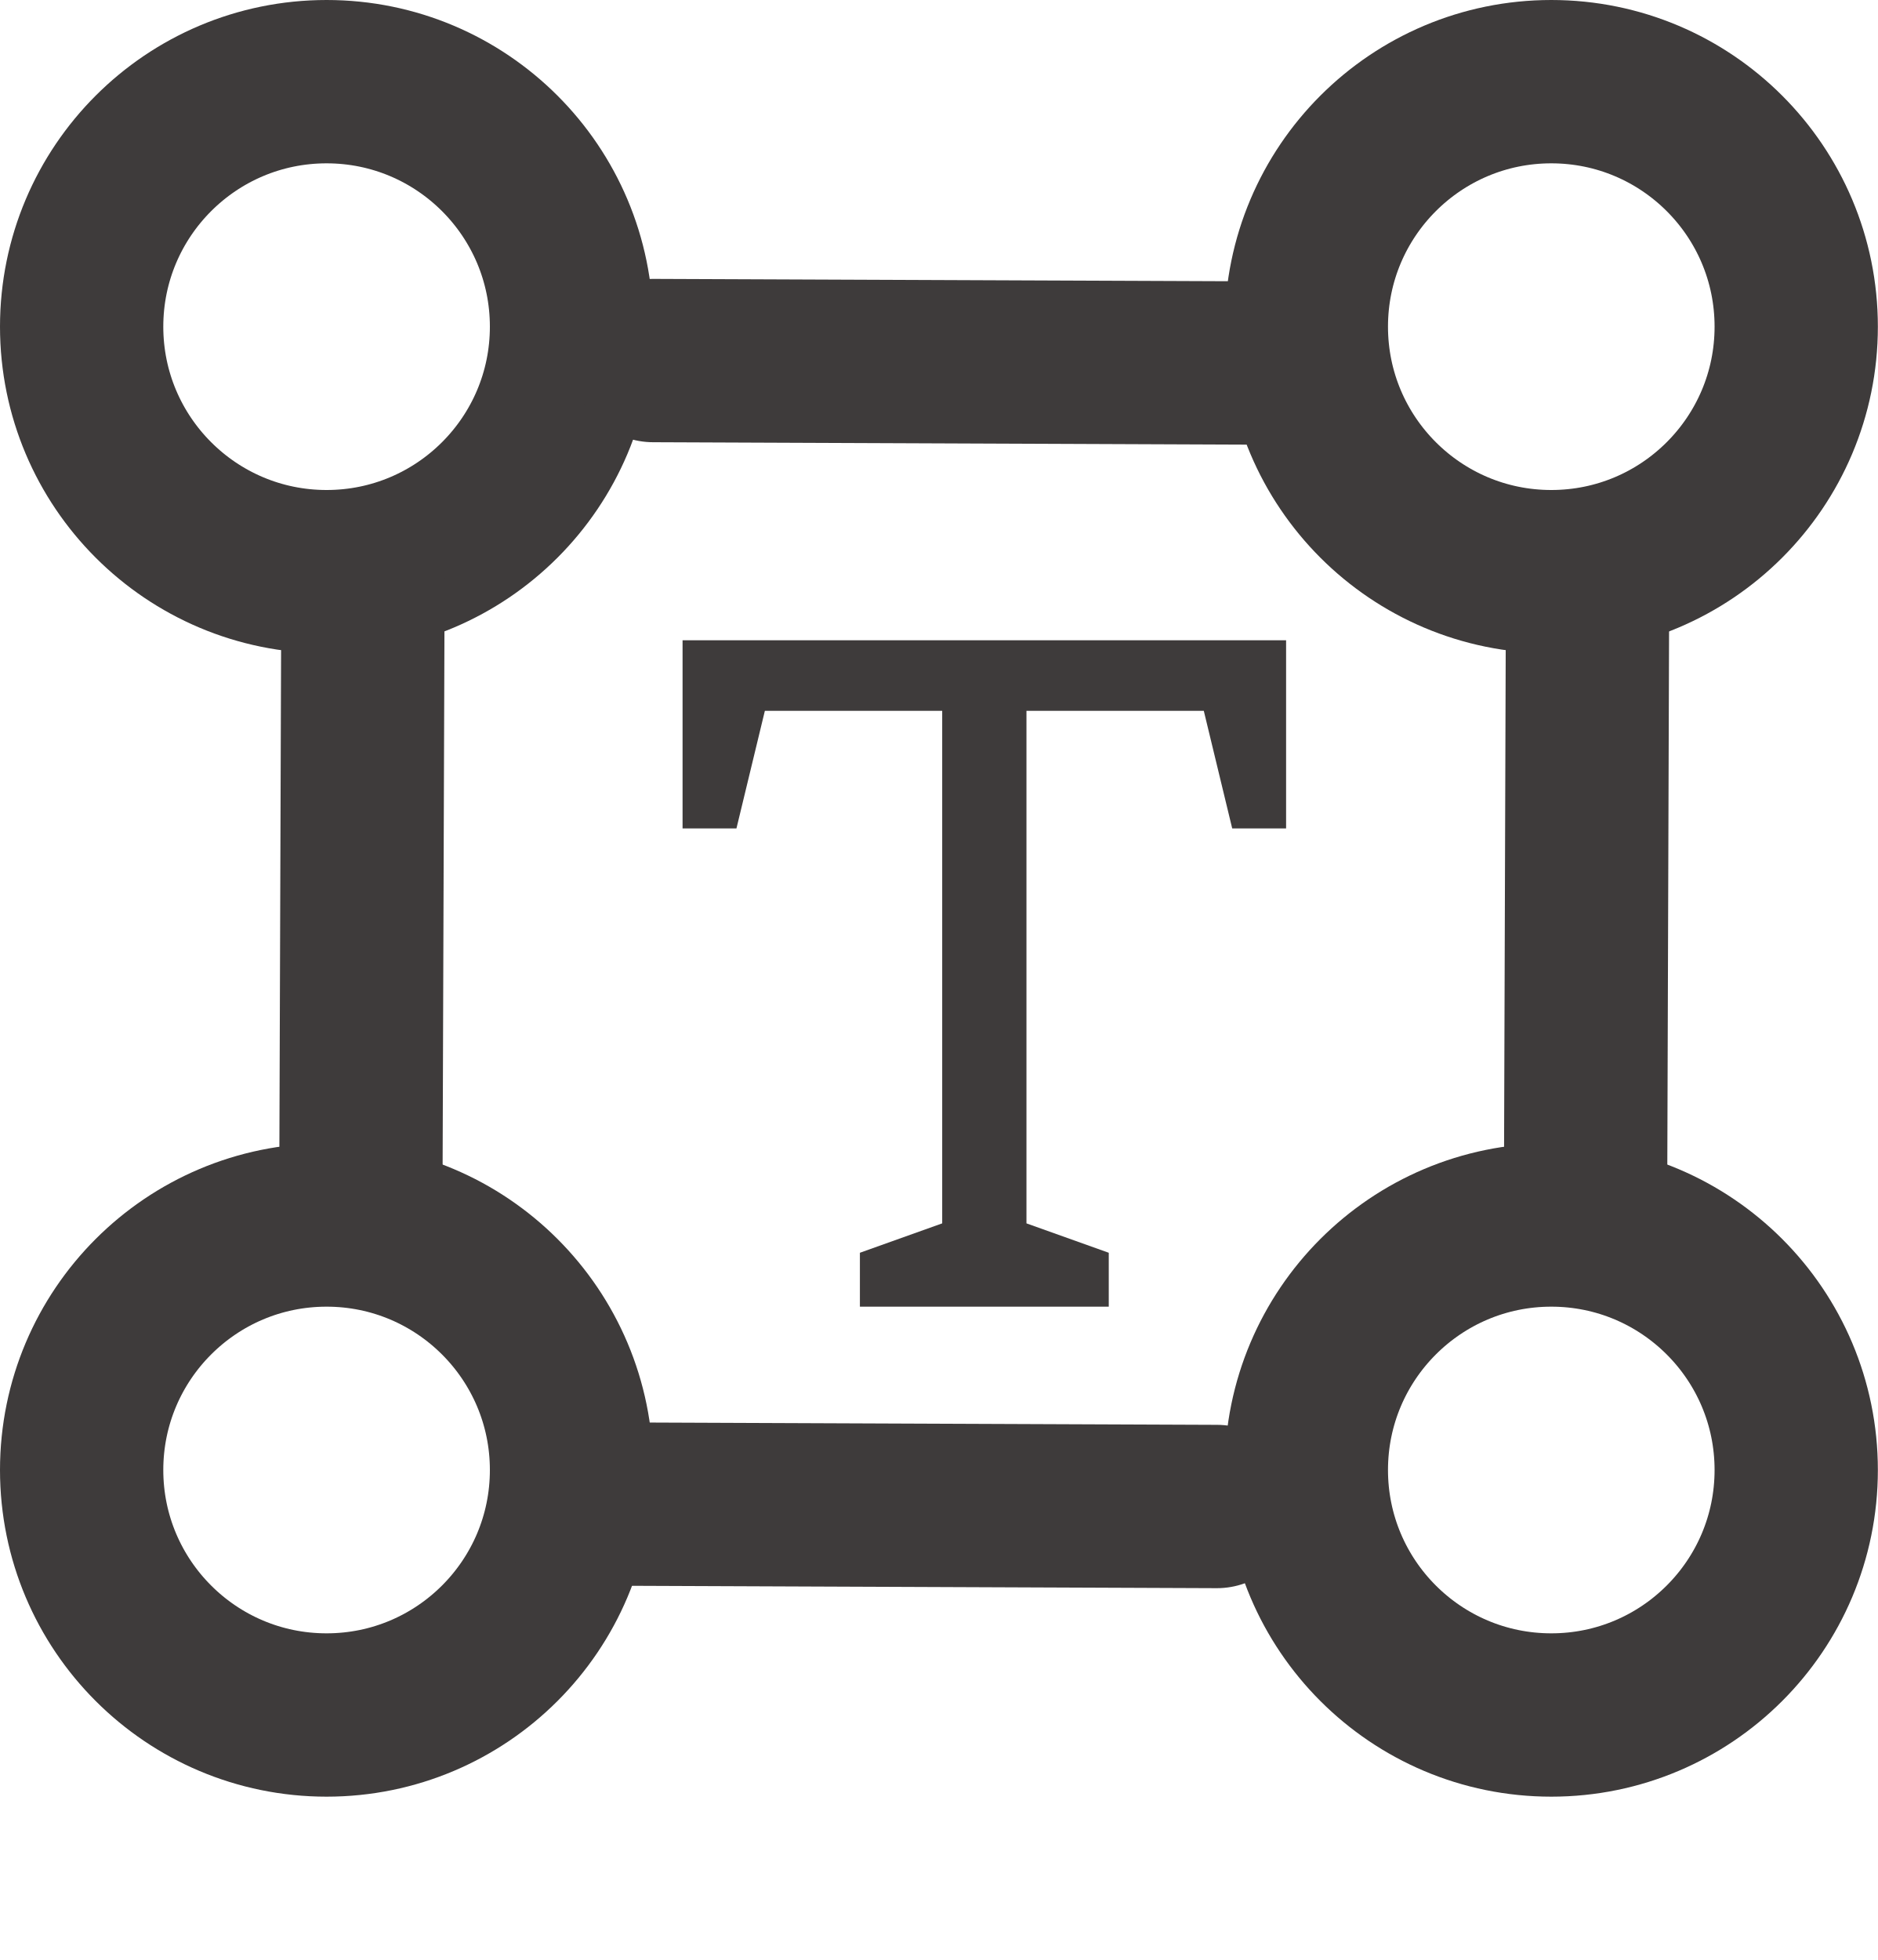
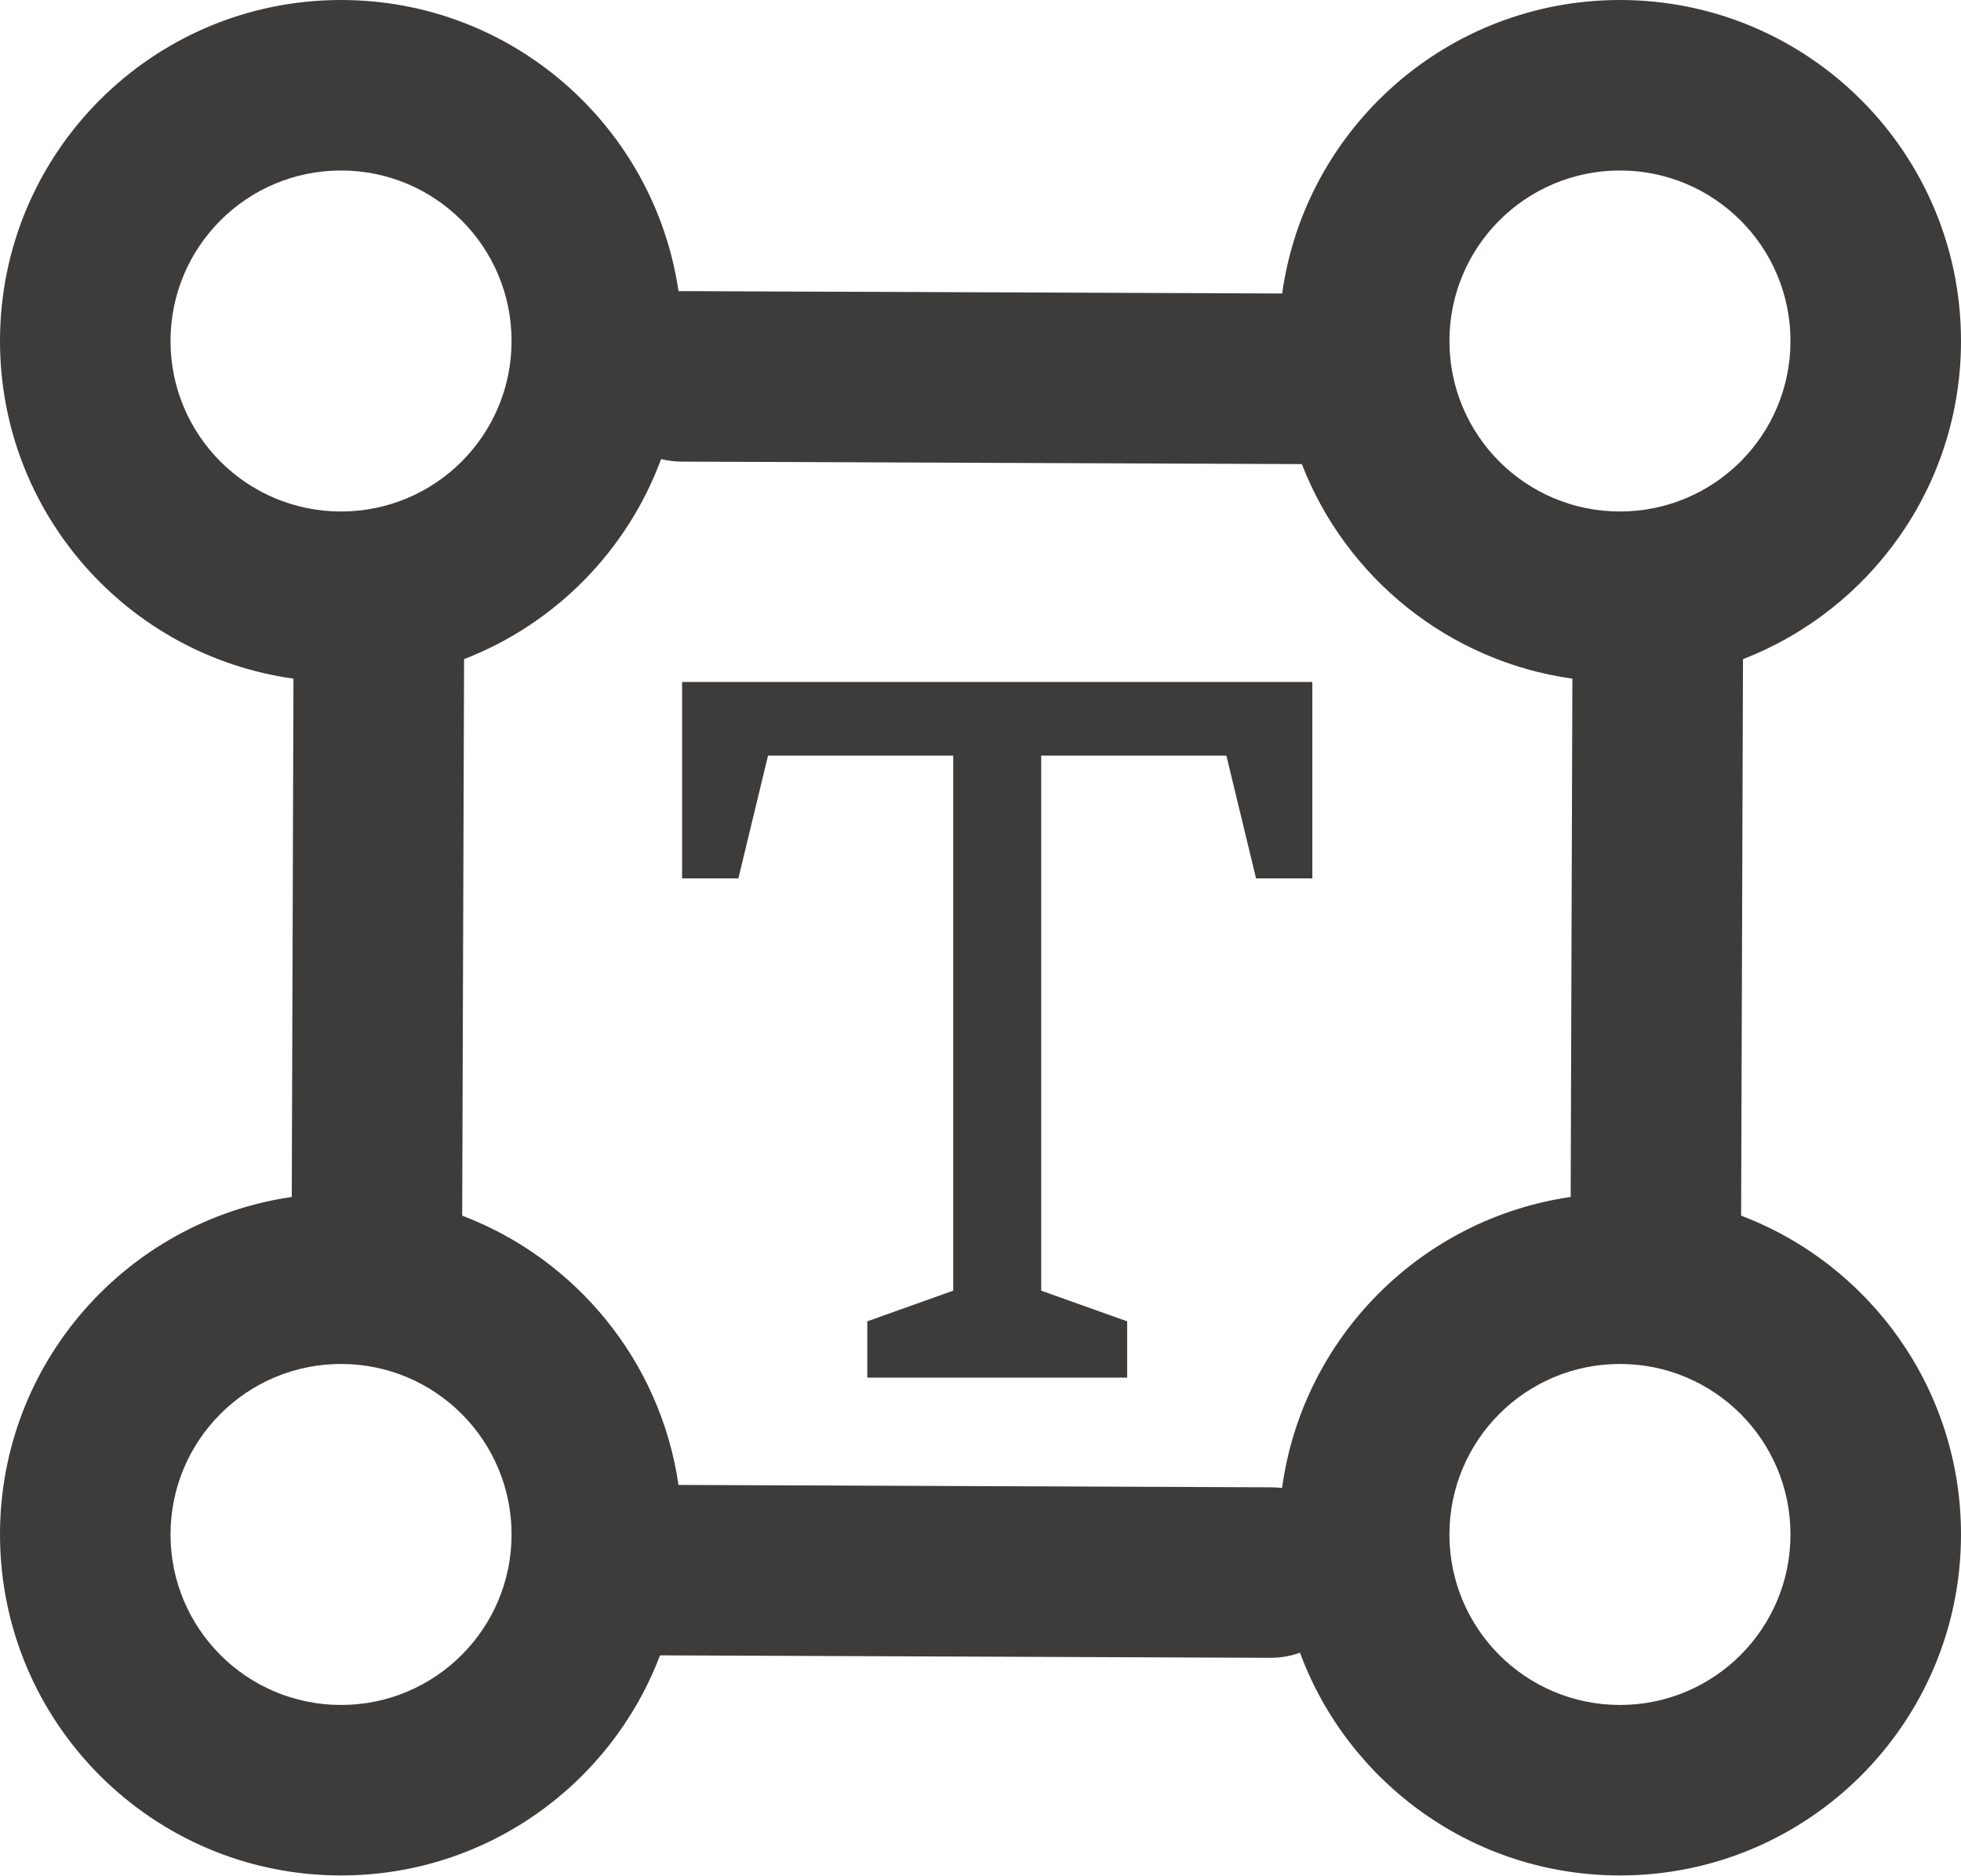
- <svg xmlns="http://www.w3.org/2000/svg" width="23" height="24" viewBox="0 0 23 24" fill="none">
-   <path d="M19 7C20.657 7 22 5.657 22 4C22 2.343 20.657 1 19 1C17.343 1 16 2.343 16 4C16 5.657 17.343 7 19 7Z" stroke="#3E3B3B" stroke-width="2" stroke-linecap="round" stroke-linejoin="round" />
-   <path d="M4 7C5.657 7 7 5.657 7 4C7 2.343 5.657 1 4 1C2.343 1 1 2.343 1 4C1 5.657 2.343 7 4 7Z" stroke="#3E3B3B" stroke-width="2" stroke-linecap="round" stroke-linejoin="round" />
-   <path d="M19 21C20.657 21 22 19.657 22 18C22 16.343 20.657 15 19 15C17.343 15 16 16.343 16 18C16 19.657 17.343 21 19 21Z" stroke="#3E3B3B" stroke-width="2" stroke-linecap="round" stroke-linejoin="round" />
-   <path d="M4 21C5.657 21 7 19.657 7 18C7 16.343 5.657 15 4 15C2.343 15 1 16.343 1 18C1 19.657 2.343 21 4 21Z" stroke="#3E3B3B" stroke-width="2" stroke-linecap="round" stroke-linejoin="round" />
-   <path d="M7 18.415L14.905 18.447" stroke="#3E3B3B" stroke-width="2" stroke-linecap="round" stroke-linejoin="round" />
-   <path d="M19.419 14.905L19.445 7" stroke="#3E3B3B" stroke-width="2" stroke-linecap="round" stroke-linejoin="round" />
-   <path d="M4.419 14.905L4.446 7" stroke="#3E3B3B" stroke-width="2" stroke-linecap="round" stroke-linejoin="round" />
-   <path d="M8 4.415L15.905 4.447" stroke="#3E3B3B" stroke-width="2" stroke-linecap="round" stroke-linejoin="round" />
-   <path d="M15.752 10.144H15.092L14.744 8.704H12.572V14.98L13.58 15.34V16H10.532V15.34L11.54 14.98V8.704H9.368L9.02 10.144H8.36V7.84H15.752V10.144Z" fill="#3E3B3B" />
+ <svg xmlns="http://www.w3.org/2000/svg" width="23" height="22" viewBox="0 0 23 22" fill="none">
+   <path fill-rule="evenodd" clip-rule="evenodd" d="M4 2C2.895 2 2 2.895 2 4C2 5.105 2.895 6 4 6C5.105 6 6 5.105 6 4C6 2.895 5.105 2 4 2ZM0 4C0 1.791 1.791 0 4 0C6.011 0 7.675 1.484 7.958 3.416C7.973 3.415 7.988 3.415 8.004 3.415L15.038 3.443C15.309 1.498 16.98 0 19 0C21.209 0 23 1.791 23 4C23 5.7 21.939 7.153 20.443 7.732L20.421 14.26C21.929 14.833 23 16.291 23 18C23 20.209 21.209 22 19 22C17.278 22 15.811 20.912 15.247 19.387C15.139 19.426 15.023 19.447 14.901 19.447L7.741 19.418C7.169 20.927 5.71 22 4 22C1.791 22 5.96046e-08 20.209 5.96046e-08 18C5.96046e-08 15.987 1.487 14.322 3.422 14.041L3.442 7.961C1.497 7.69 0 6.02 0 4ZM5.443 7.732L5.421 14.26C6.754 14.767 7.747 15.966 7.958 17.419L14.909 17.447C14.952 17.447 14.995 17.45 15.037 17.455C15.277 15.693 16.664 14.296 18.422 14.041L18.442 7.961C16.988 7.758 15.783 6.773 15.269 5.444L7.996 5.415C7.912 5.415 7.831 5.404 7.754 5.385C7.357 6.46 6.511 7.319 5.443 7.732ZM19 2C17.895 2 17 2.895 17 4C17 5.105 17.895 6 19 6C20.105 6 21 5.105 21 4C21 2.895 20.105 2 19 2ZM4 16C2.895 16 2 16.895 2 18C2 19.105 2.895 20 4 20C5.105 20 6 19.105 6 18C6 16.895 5.105 16 4 16ZM19 16C17.895 16 17 16.895 17 18C17 19.105 17.895 20 19 20C20.105 20 21 19.105 21 18C21 16.895 20.105 16 19 16Z" fill="#3E3B3B" />
+   <path d="M15.392 10.304H14.732L14.384 8.864H12.212V15.14L13.22 15.5V16.16H10.172V15.5L11.18 15.14V8.864H9.008L8.66 10.304H8V8H15.392V10.304Z" fill="#3E3B3B" />
</svg>
